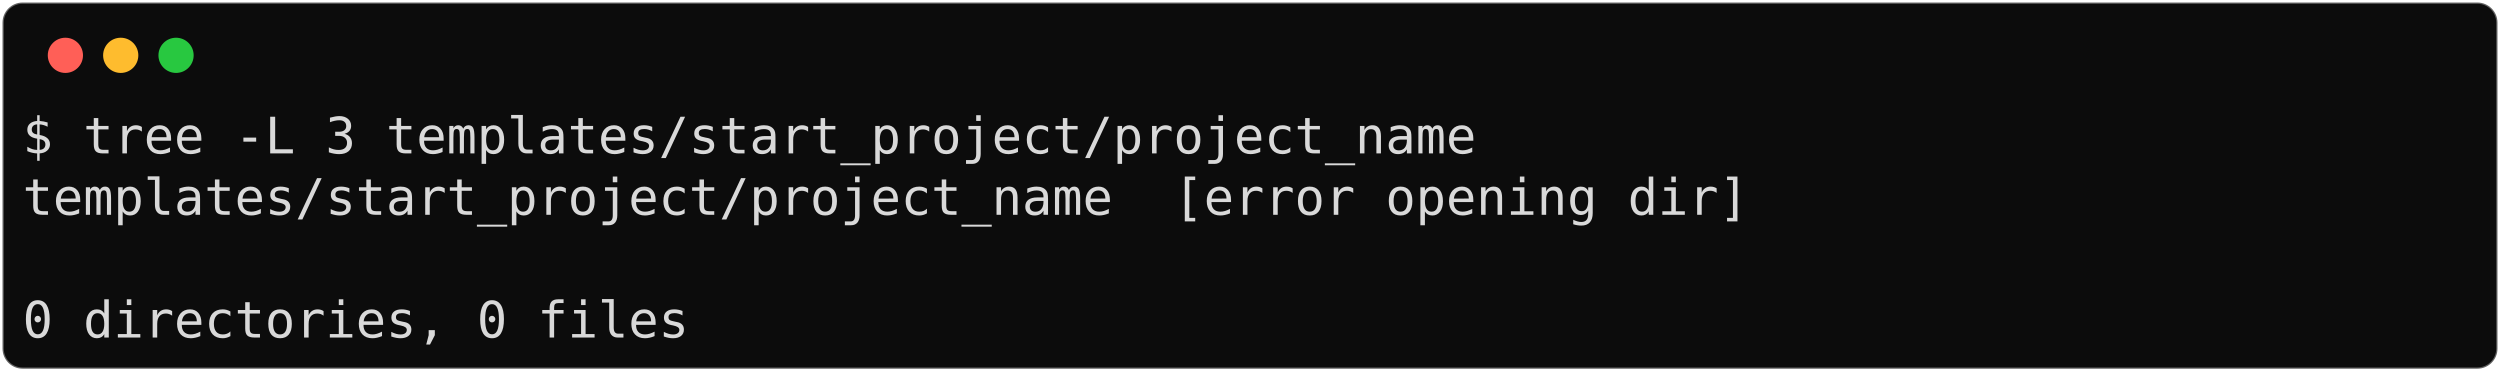
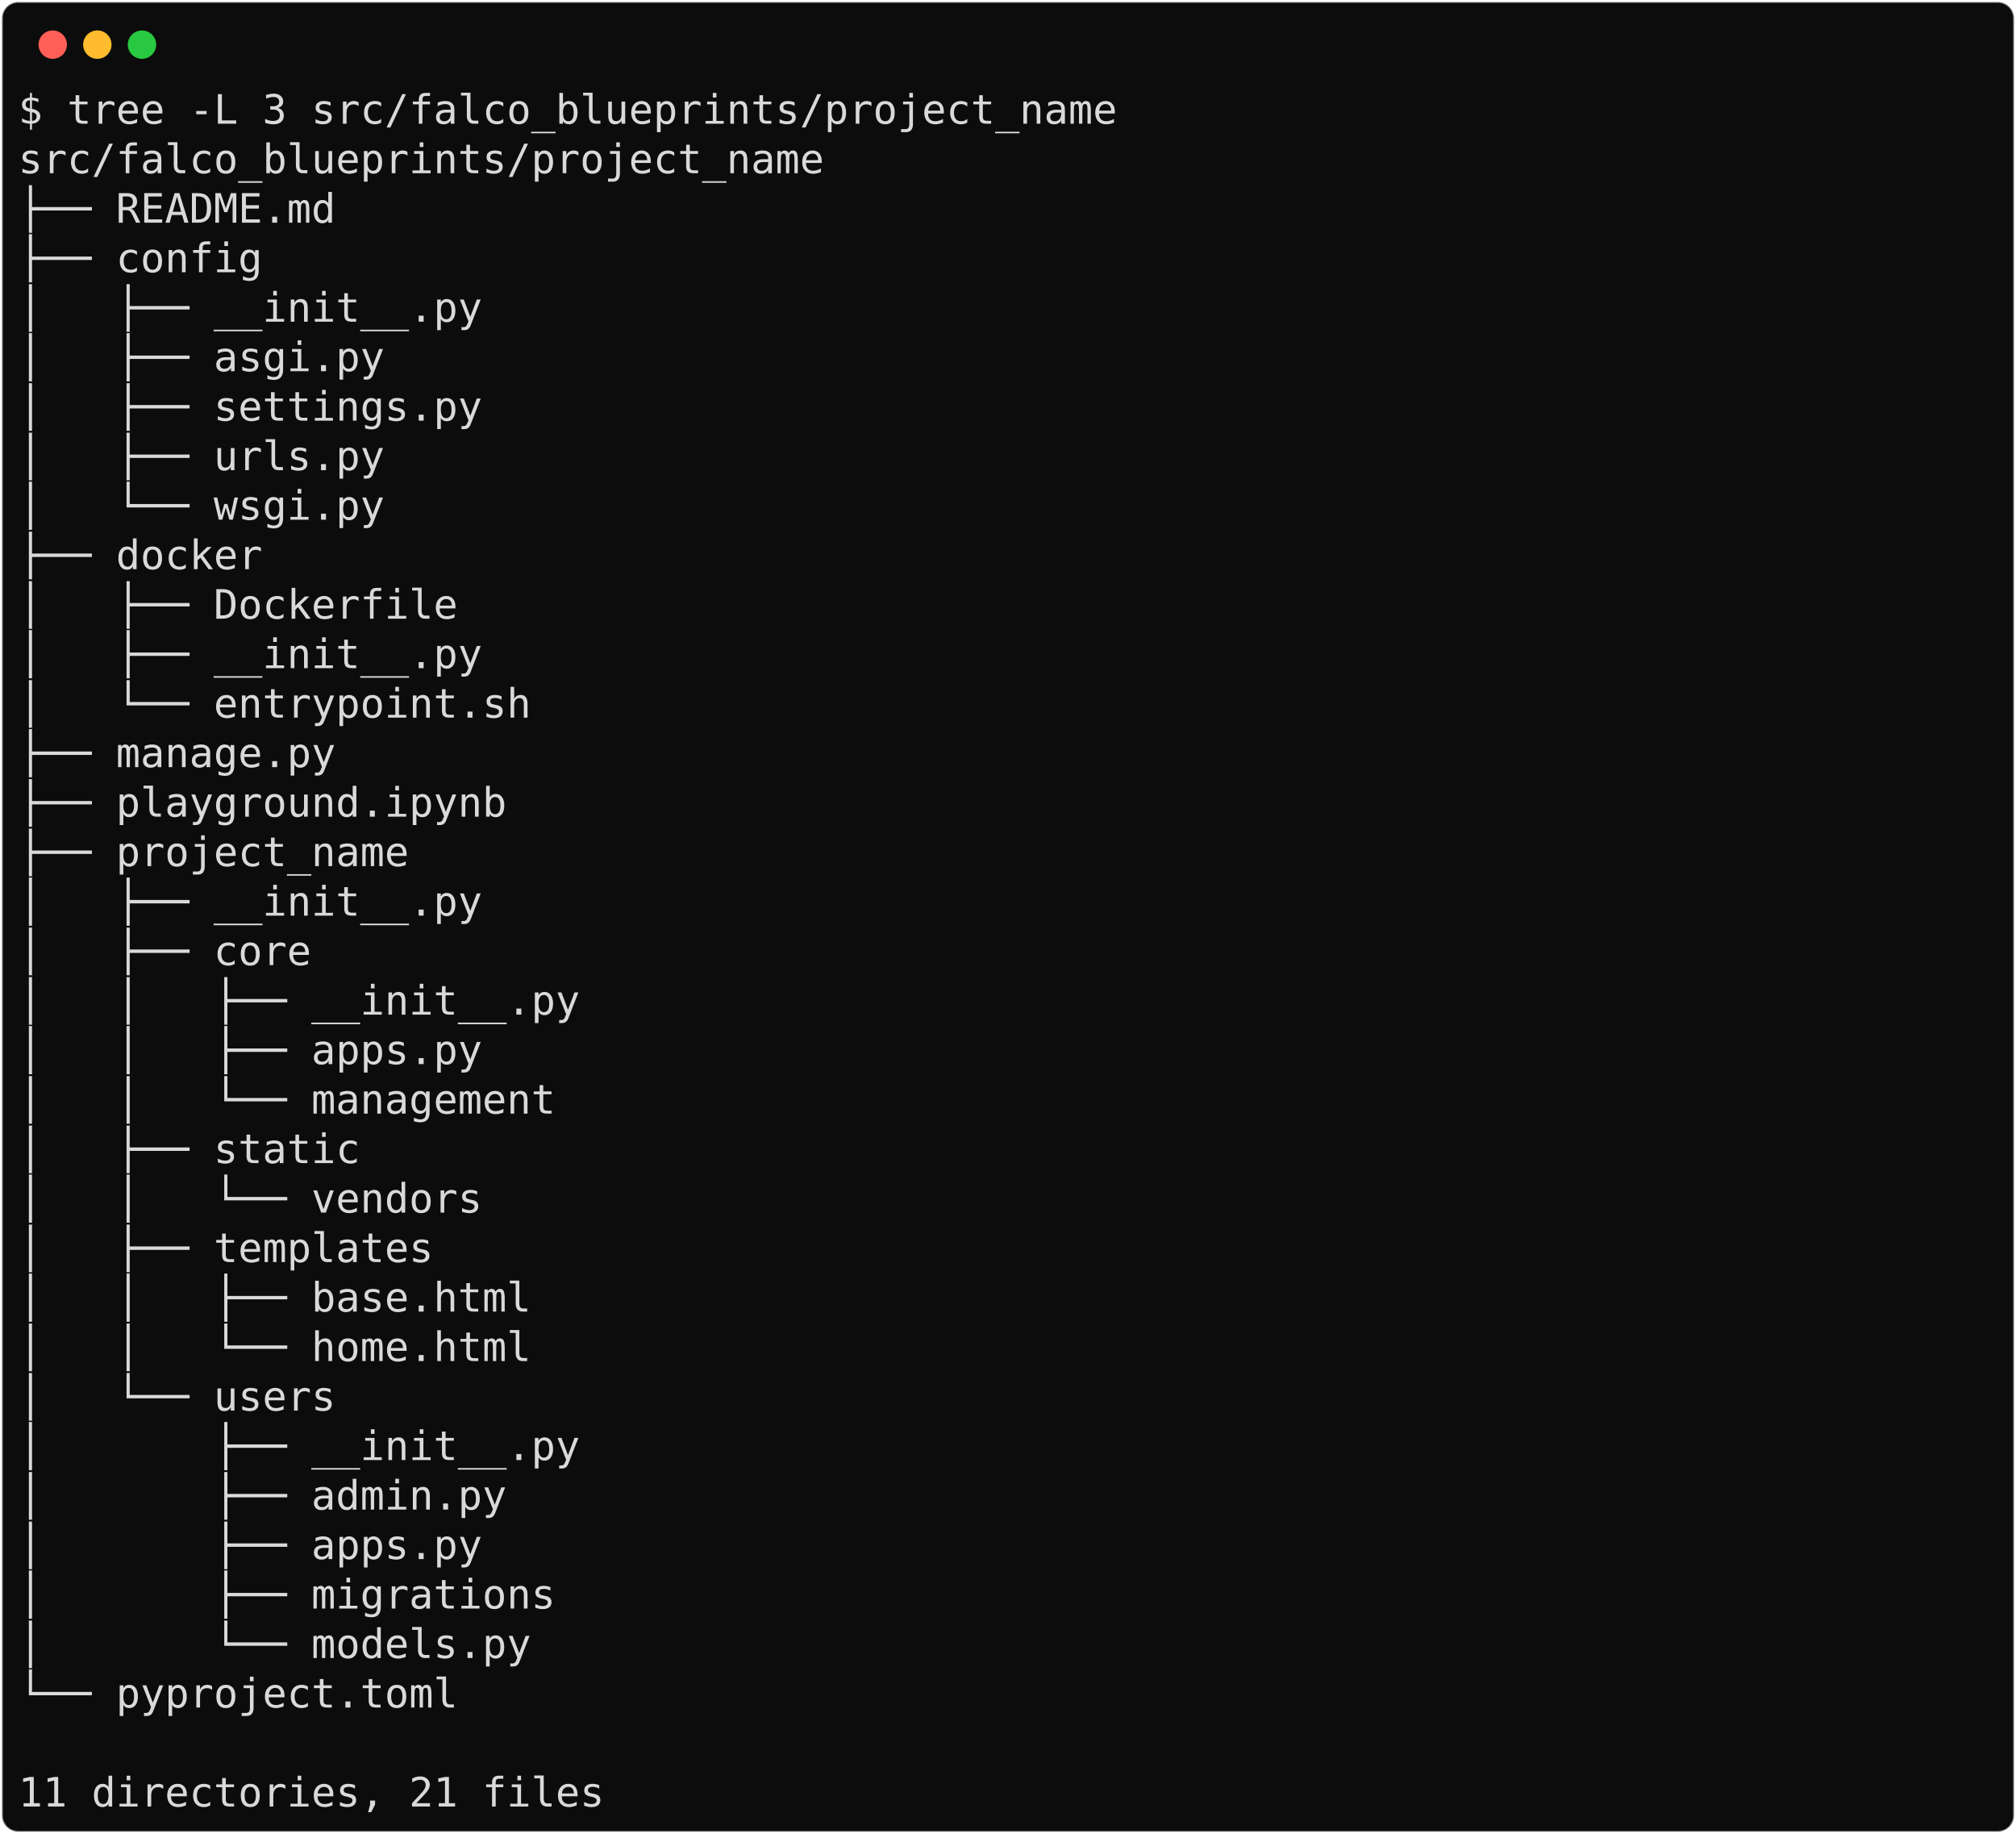
- <svg xmlns="http://www.w3.org/2000/svg" class="rich-terminal" viewBox="0 0 994 147.6">
+ <svg xmlns="http://www.w3.org/2000/svg" class="rich-terminal" viewBox="0 0 994 904.0">
  <style>

    @font-face {
        font-family: "Fira Code";
        src: local("FiraCode-Regular"),
                url("https://cdnjs.cloudflare.com/ajax/libs/firacode/6.2.0/woff2/FiraCode-Regular.woff2") format("woff2"),
                url("https://cdnjs.cloudflare.com/ajax/libs/firacode/6.2.0/woff/FiraCode-Regular.woff") format("woff");
        font-style: normal;
        font-weight: 400;
    }
    @font-face {
        font-family: "Fira Code";
        src: local("FiraCode-Bold"),
                url("https://cdnjs.cloudflare.com/ajax/libs/firacode/6.2.0/woff2/FiraCode-Bold.woff2") format("woff2"),
                url("https://cdnjs.cloudflare.com/ajax/libs/firacode/6.2.0/woff/FiraCode-Bold.woff") format("woff");
        font-style: bold;
        font-weight: 700;
    }

-     .terminal-3921825334-matrix {
+     .terminal-1521612260-matrix {
        font-family: Fira Code, monospace;
        font-size: 20px;
        line-height: 24.4px;
        font-variant-east-asian: full-width;
    }

-     .terminal-3921825334-title {
+     .terminal-1521612260-title {
        font-size: 18px;
        font-weight: bold;
        font-family: arial;
    }

-     .terminal-3921825334-r1 { fill: #d9d9d9 }
+     .terminal-1521612260-r1 { fill: #d9d9d9 }
    </style>
  <defs>
-     <clipPath id="terminal-3921825334-clip-terminal">
-       <rect x="0" y="0" width="975.0" height="96.6" />
-     </clipPath>
-     <clipPath id="terminal-3921825334-line-0">
+     <clipPath id="terminal-1521612260-clip-terminal">
+       <rect x="0" y="0" width="975.0" height="853.0" />
+     </clipPath>
+     <clipPath id="terminal-1521612260-line-0">
      <rect x="0" y="1.5" width="976" height="24.65" />
    </clipPath>
-     <clipPath id="terminal-3921825334-line-1">
+     <clipPath id="terminal-1521612260-line-1">
      <rect x="0" y="25.9" width="976" height="24.65" />
    </clipPath>
-     <clipPath id="terminal-3921825334-line-2">
+     <clipPath id="terminal-1521612260-line-2">
      <rect x="0" y="50.3" width="976" height="24.65" />
    </clipPath>
+     <clipPath id="terminal-1521612260-line-3">
+       <rect x="0" y="74.7" width="976" height="24.65" />
+     </clipPath>
+     <clipPath id="terminal-1521612260-line-4">
+       <rect x="0" y="99.1" width="976" height="24.65" />
+     </clipPath>
+     <clipPath id="terminal-1521612260-line-5">
+       <rect x="0" y="123.5" width="976" height="24.65" />
+     </clipPath>
+     <clipPath id="terminal-1521612260-line-6">
+       <rect x="0" y="147.9" width="976" height="24.65" />
+     </clipPath>
+     <clipPath id="terminal-1521612260-line-7">
+       <rect x="0" y="172.3" width="976" height="24.65" />
+     </clipPath>
+     <clipPath id="terminal-1521612260-line-8">
+       <rect x="0" y="196.7" width="976" height="24.65" />
+     </clipPath>
+     <clipPath id="terminal-1521612260-line-9">
+       <rect x="0" y="221.1" width="976" height="24.65" />
+     </clipPath>
+     <clipPath id="terminal-1521612260-line-10">
+       <rect x="0" y="245.5" width="976" height="24.65" />
+     </clipPath>
+     <clipPath id="terminal-1521612260-line-11">
+       <rect x="0" y="269.9" width="976" height="24.65" />
+     </clipPath>
+     <clipPath id="terminal-1521612260-line-12">
+       <rect x="0" y="294.3" width="976" height="24.65" />
+     </clipPath>
+     <clipPath id="terminal-1521612260-line-13">
+       <rect x="0" y="318.7" width="976" height="24.65" />
+     </clipPath>
+     <clipPath id="terminal-1521612260-line-14">
+       <rect x="0" y="343.1" width="976" height="24.65" />
+     </clipPath>
+     <clipPath id="terminal-1521612260-line-15">
+       <rect x="0" y="367.5" width="976" height="24.65" />
+     </clipPath>
+     <clipPath id="terminal-1521612260-line-16">
+       <rect x="0" y="391.9" width="976" height="24.65" />
+     </clipPath>
+     <clipPath id="terminal-1521612260-line-17">
+       <rect x="0" y="416.3" width="976" height="24.65" />
+     </clipPath>
+     <clipPath id="terminal-1521612260-line-18">
+       <rect x="0" y="440.7" width="976" height="24.65" />
+     </clipPath>
+     <clipPath id="terminal-1521612260-line-19">
+       <rect x="0" y="465.1" width="976" height="24.65" />
+     </clipPath>
+     <clipPath id="terminal-1521612260-line-20">
+       <rect x="0" y="489.5" width="976" height="24.65" />
+     </clipPath>
+     <clipPath id="terminal-1521612260-line-21">
+       <rect x="0" y="513.9" width="976" height="24.65" />
+     </clipPath>
+     <clipPath id="terminal-1521612260-line-22">
+       <rect x="0" y="538.3" width="976" height="24.65" />
+     </clipPath>
+     <clipPath id="terminal-1521612260-line-23">
+       <rect x="0" y="562.7" width="976" height="24.65" />
+     </clipPath>
+     <clipPath id="terminal-1521612260-line-24">
+       <rect x="0" y="587.1" width="976" height="24.65" />
+     </clipPath>
+     <clipPath id="terminal-1521612260-line-25">
+       <rect x="0" y="611.5" width="976" height="24.65" />
+     </clipPath>
+     <clipPath id="terminal-1521612260-line-26">
+       <rect x="0" y="635.9" width="976" height="24.65" />
+     </clipPath>
+     <clipPath id="terminal-1521612260-line-27">
+       <rect x="0" y="660.3" width="976" height="24.65" />
+     </clipPath>
+     <clipPath id="terminal-1521612260-line-28">
+       <rect x="0" y="684.7" width="976" height="24.65" />
+     </clipPath>
+     <clipPath id="terminal-1521612260-line-29">
+       <rect x="0" y="709.1" width="976" height="24.65" />
+     </clipPath>
+     <clipPath id="terminal-1521612260-line-30">
+       <rect x="0" y="733.5" width="976" height="24.65" />
+     </clipPath>
+     <clipPath id="terminal-1521612260-line-31">
+       <rect x="0" y="757.9" width="976" height="24.65" />
+     </clipPath>
+     <clipPath id="terminal-1521612260-line-32">
+       <rect x="0" y="782.3" width="976" height="24.65" />
+     </clipPath>
+     <clipPath id="terminal-1521612260-line-33">
+       <rect x="0" y="806.7" width="976" height="24.65" />
+     </clipPath>
  </defs>
-   <rect fill="#0c0c0c" stroke="rgba(255,255,255,0.35)" stroke-width="1" x="1" y="1" width="992" height="145.6" rx="8" />
+   <rect fill="#0c0c0c" stroke="rgba(255,255,255,0.35)" stroke-width="1" x="1" y="1" width="992" height="902" rx="8" />
  <g transform="translate(26,22)">
    <circle cx="0" cy="0" r="7" fill="#ff5f57" />
    <circle cx="22" cy="0" r="7" fill="#febc2e" />
    <circle cx="44" cy="0" r="7" fill="#28c840" />
  </g>
-   <g transform="translate(9, 41)" clip-path="url(#terminal-3921825334-clip-terminal)">
-     <g class="terminal-3921825334-matrix">
-       <text class="terminal-3921825334-r1" x="0" y="20" textLength="585.6" clip-path="url(#terminal-3921825334-line-0)">$ tree -L 3 templates/start_project/project_name</text>
-       <text class="terminal-3921825334-r1" x="976" y="20" textLength="12.2" clip-path="url(#terminal-3921825334-line-0)">
- </text>
-       <text class="terminal-3921825334-r1" x="0" y="44.4" textLength="695.4" clip-path="url(#terminal-3921825334-line-1)">templates/start_project/project_name  [error opening dir]</text>
-       <text class="terminal-3921825334-r1" x="976" y="44.4" textLength="12.2" clip-path="url(#terminal-3921825334-line-1)">
- </text>
-       <text class="terminal-3921825334-r1" x="976" y="68.8" textLength="12.2" clip-path="url(#terminal-3921825334-line-2)">
- </text>
-       <text class="terminal-3921825334-r1" x="0" y="93.2" textLength="268.4" clip-path="url(#terminal-3921825334-line-3)">0 directories, 0 files</text>
-       <text class="terminal-3921825334-r1" x="976" y="93.2" textLength="12.2" clip-path="url(#terminal-3921825334-line-3)">
+   <g transform="translate(9, 41)" clip-path="url(#terminal-1521612260-clip-terminal)">
+     <g class="terminal-1521612260-matrix">
+       <text class="terminal-1521612260-r1" x="0" y="20" textLength="549" clip-path="url(#terminal-1521612260-line-0)">$ tree -L 3 src/falco_blueprints/project_name</text>
+       <text class="terminal-1521612260-r1" x="976" y="20" textLength="12.2" clip-path="url(#terminal-1521612260-line-0)">
+ </text>
+       <text class="terminal-1521612260-r1" x="0" y="44.4" textLength="402.6" clip-path="url(#terminal-1521612260-line-1)">src/falco_blueprints/project_name</text>
+       <text class="terminal-1521612260-r1" x="976" y="44.4" textLength="12.2" clip-path="url(#terminal-1521612260-line-1)">
+ </text>
+       <text class="terminal-1521612260-r1" x="0" y="68.8" textLength="158.6" clip-path="url(#terminal-1521612260-line-2)">├── README.md</text>
+       <text class="terminal-1521612260-r1" x="976" y="68.8" textLength="12.2" clip-path="url(#terminal-1521612260-line-2)">
+ </text>
+       <text class="terminal-1521612260-r1" x="0" y="93.2" textLength="122" clip-path="url(#terminal-1521612260-line-3)">├── config</text>
+       <text class="terminal-1521612260-r1" x="976" y="93.2" textLength="12.2" clip-path="url(#terminal-1521612260-line-3)">
+ </text>
+       <text class="terminal-1521612260-r1" x="0" y="117.6" textLength="231.8" clip-path="url(#terminal-1521612260-line-4)">│   ├── __init__.py</text>
+       <text class="terminal-1521612260-r1" x="976" y="117.6" textLength="12.2" clip-path="url(#terminal-1521612260-line-4)">
+ </text>
+       <text class="terminal-1521612260-r1" x="0" y="142" textLength="183" clip-path="url(#terminal-1521612260-line-5)">│   ├── asgi.py</text>
+       <text class="terminal-1521612260-r1" x="976" y="142" textLength="12.2" clip-path="url(#terminal-1521612260-line-5)">
+ </text>
+       <text class="terminal-1521612260-r1" x="0" y="166.4" textLength="231.8" clip-path="url(#terminal-1521612260-line-6)">│   ├── settings.py</text>
+       <text class="terminal-1521612260-r1" x="976" y="166.4" textLength="12.2" clip-path="url(#terminal-1521612260-line-6)">
+ </text>
+       <text class="terminal-1521612260-r1" x="0" y="190.8" textLength="183" clip-path="url(#terminal-1521612260-line-7)">│   ├── urls.py</text>
+       <text class="terminal-1521612260-r1" x="976" y="190.8" textLength="12.2" clip-path="url(#terminal-1521612260-line-7)">
+ </text>
+       <text class="terminal-1521612260-r1" x="0" y="215.2" textLength="183" clip-path="url(#terminal-1521612260-line-8)">│   └── wsgi.py</text>
+       <text class="terminal-1521612260-r1" x="976" y="215.2" textLength="12.2" clip-path="url(#terminal-1521612260-line-8)">
+ </text>
+       <text class="terminal-1521612260-r1" x="0" y="239.6" textLength="122" clip-path="url(#terminal-1521612260-line-9)">├── docker</text>
+       <text class="terminal-1521612260-r1" x="976" y="239.6" textLength="12.2" clip-path="url(#terminal-1521612260-line-9)">
+ </text>
+       <text class="terminal-1521612260-r1" x="0" y="264" textLength="219.6" clip-path="url(#terminal-1521612260-line-10)">│   ├── Dockerfile</text>
+       <text class="terminal-1521612260-r1" x="976" y="264" textLength="12.2" clip-path="url(#terminal-1521612260-line-10)">
+ </text>
+       <text class="terminal-1521612260-r1" x="0" y="288.4" textLength="231.8" clip-path="url(#terminal-1521612260-line-11)">│   ├── __init__.py</text>
+       <text class="terminal-1521612260-r1" x="976" y="288.4" textLength="12.2" clip-path="url(#terminal-1521612260-line-11)">
+ </text>
+       <text class="terminal-1521612260-r1" x="0" y="312.8" textLength="256.2" clip-path="url(#terminal-1521612260-line-12)">│   └── entrypoint.sh</text>
+       <text class="terminal-1521612260-r1" x="976" y="312.8" textLength="12.2" clip-path="url(#terminal-1521612260-line-12)">
+ </text>
+       <text class="terminal-1521612260-r1" x="0" y="337.2" textLength="158.6" clip-path="url(#terminal-1521612260-line-13)">├── manage.py</text>
+       <text class="terminal-1521612260-r1" x="976" y="337.2" textLength="12.2" clip-path="url(#terminal-1521612260-line-13)">
+ </text>
+       <text class="terminal-1521612260-r1" x="0" y="361.6" textLength="244" clip-path="url(#terminal-1521612260-line-14)">├── playground.ipynb</text>
+       <text class="terminal-1521612260-r1" x="976" y="361.6" textLength="12.2" clip-path="url(#terminal-1521612260-line-14)">
+ </text>
+       <text class="terminal-1521612260-r1" x="0" y="386" textLength="195.2" clip-path="url(#terminal-1521612260-line-15)">├── project_name</text>
+       <text class="terminal-1521612260-r1" x="976" y="386" textLength="12.2" clip-path="url(#terminal-1521612260-line-15)">
+ </text>
+       <text class="terminal-1521612260-r1" x="0" y="410.4" textLength="231.8" clip-path="url(#terminal-1521612260-line-16)">│   ├── __init__.py</text>
+       <text class="terminal-1521612260-r1" x="976" y="410.4" textLength="12.2" clip-path="url(#terminal-1521612260-line-16)">
+ </text>
+       <text class="terminal-1521612260-r1" x="0" y="434.8" textLength="146.4" clip-path="url(#terminal-1521612260-line-17)">│   ├── core</text>
+       <text class="terminal-1521612260-r1" x="976" y="434.8" textLength="12.2" clip-path="url(#terminal-1521612260-line-17)">
+ </text>
+       <text class="terminal-1521612260-r1" x="0" y="459.2" textLength="280.6" clip-path="url(#terminal-1521612260-line-18)">│   │   ├── __init__.py</text>
+       <text class="terminal-1521612260-r1" x="976" y="459.2" textLength="12.2" clip-path="url(#terminal-1521612260-line-18)">
+ </text>
+       <text class="terminal-1521612260-r1" x="0" y="483.6" textLength="231.8" clip-path="url(#terminal-1521612260-line-19)">│   │   ├── apps.py</text>
+       <text class="terminal-1521612260-r1" x="976" y="483.6" textLength="12.2" clip-path="url(#terminal-1521612260-line-19)">
+ </text>
+       <text class="terminal-1521612260-r1" x="0" y="508" textLength="268.4" clip-path="url(#terminal-1521612260-line-20)">│   │   └── management</text>
+       <text class="terminal-1521612260-r1" x="976" y="508" textLength="12.2" clip-path="url(#terminal-1521612260-line-20)">
+ </text>
+       <text class="terminal-1521612260-r1" x="0" y="532.4" textLength="170.8" clip-path="url(#terminal-1521612260-line-21)">│   ├── static</text>
+       <text class="terminal-1521612260-r1" x="976" y="532.4" textLength="12.2" clip-path="url(#terminal-1521612260-line-21)">
+ </text>
+       <text class="terminal-1521612260-r1" x="0" y="556.8" textLength="231.8" clip-path="url(#terminal-1521612260-line-22)">│   │   └── vendors</text>
+       <text class="terminal-1521612260-r1" x="976" y="556.8" textLength="12.2" clip-path="url(#terminal-1521612260-line-22)">
+ </text>
+       <text class="terminal-1521612260-r1" x="0" y="581.2" textLength="207.4" clip-path="url(#terminal-1521612260-line-23)">│   ├── templates</text>
+       <text class="terminal-1521612260-r1" x="976" y="581.2" textLength="12.2" clip-path="url(#terminal-1521612260-line-23)">
+ </text>
+       <text class="terminal-1521612260-r1" x="0" y="605.6" textLength="256.2" clip-path="url(#terminal-1521612260-line-24)">│   │   ├── base.html</text>
+       <text class="terminal-1521612260-r1" x="976" y="605.6" textLength="12.2" clip-path="url(#terminal-1521612260-line-24)">
+ </text>
+       <text class="terminal-1521612260-r1" x="0" y="630" textLength="256.2" clip-path="url(#terminal-1521612260-line-25)">│   │   └── home.html</text>
+       <text class="terminal-1521612260-r1" x="976" y="630" textLength="12.2" clip-path="url(#terminal-1521612260-line-25)">
+ </text>
+       <text class="terminal-1521612260-r1" x="0" y="654.4" textLength="158.6" clip-path="url(#terminal-1521612260-line-26)">│   └── users</text>
+       <text class="terminal-1521612260-r1" x="976" y="654.4" textLength="12.2" clip-path="url(#terminal-1521612260-line-26)">
+ </text>
+       <text class="terminal-1521612260-r1" x="0" y="678.8" textLength="280.6" clip-path="url(#terminal-1521612260-line-27)">│       ├── __init__.py</text>
+       <text class="terminal-1521612260-r1" x="976" y="678.8" textLength="12.2" clip-path="url(#terminal-1521612260-line-27)">
+ </text>
+       <text class="terminal-1521612260-r1" x="0" y="703.2" textLength="244" clip-path="url(#terminal-1521612260-line-28)">│       ├── admin.py</text>
+       <text class="terminal-1521612260-r1" x="976" y="703.2" textLength="12.2" clip-path="url(#terminal-1521612260-line-28)">
+ </text>
+       <text class="terminal-1521612260-r1" x="0" y="727.6" textLength="231.8" clip-path="url(#terminal-1521612260-line-29)">│       ├── apps.py</text>
+       <text class="terminal-1521612260-r1" x="976" y="727.6" textLength="12.2" clip-path="url(#terminal-1521612260-line-29)">
+ </text>
+       <text class="terminal-1521612260-r1" x="0" y="752" textLength="268.4" clip-path="url(#terminal-1521612260-line-30)">│       ├── migrations</text>
+       <text class="terminal-1521612260-r1" x="976" y="752" textLength="12.2" clip-path="url(#terminal-1521612260-line-30)">
+ </text>
+       <text class="terminal-1521612260-r1" x="0" y="776.4" textLength="256.2" clip-path="url(#terminal-1521612260-line-31)">│       └── models.py</text>
+       <text class="terminal-1521612260-r1" x="976" y="776.4" textLength="12.2" clip-path="url(#terminal-1521612260-line-31)">
+ </text>
+       <text class="terminal-1521612260-r1" x="0" y="800.8" textLength="219.6" clip-path="url(#terminal-1521612260-line-32)">└── pyproject.toml</text>
+       <text class="terminal-1521612260-r1" x="976" y="800.8" textLength="12.2" clip-path="url(#terminal-1521612260-line-32)">
+ </text>
+       <text class="terminal-1521612260-r1" x="976" y="825.2" textLength="12.2" clip-path="url(#terminal-1521612260-line-33)">
+ </text>
+       <text class="terminal-1521612260-r1" x="0" y="849.6" textLength="292.8" clip-path="url(#terminal-1521612260-line-34)">11 directories, 21 files</text>
+       <text class="terminal-1521612260-r1" x="976" y="849.6" textLength="12.2" clip-path="url(#terminal-1521612260-line-34)">
</text>
    </g>
  </g>
</svg>
